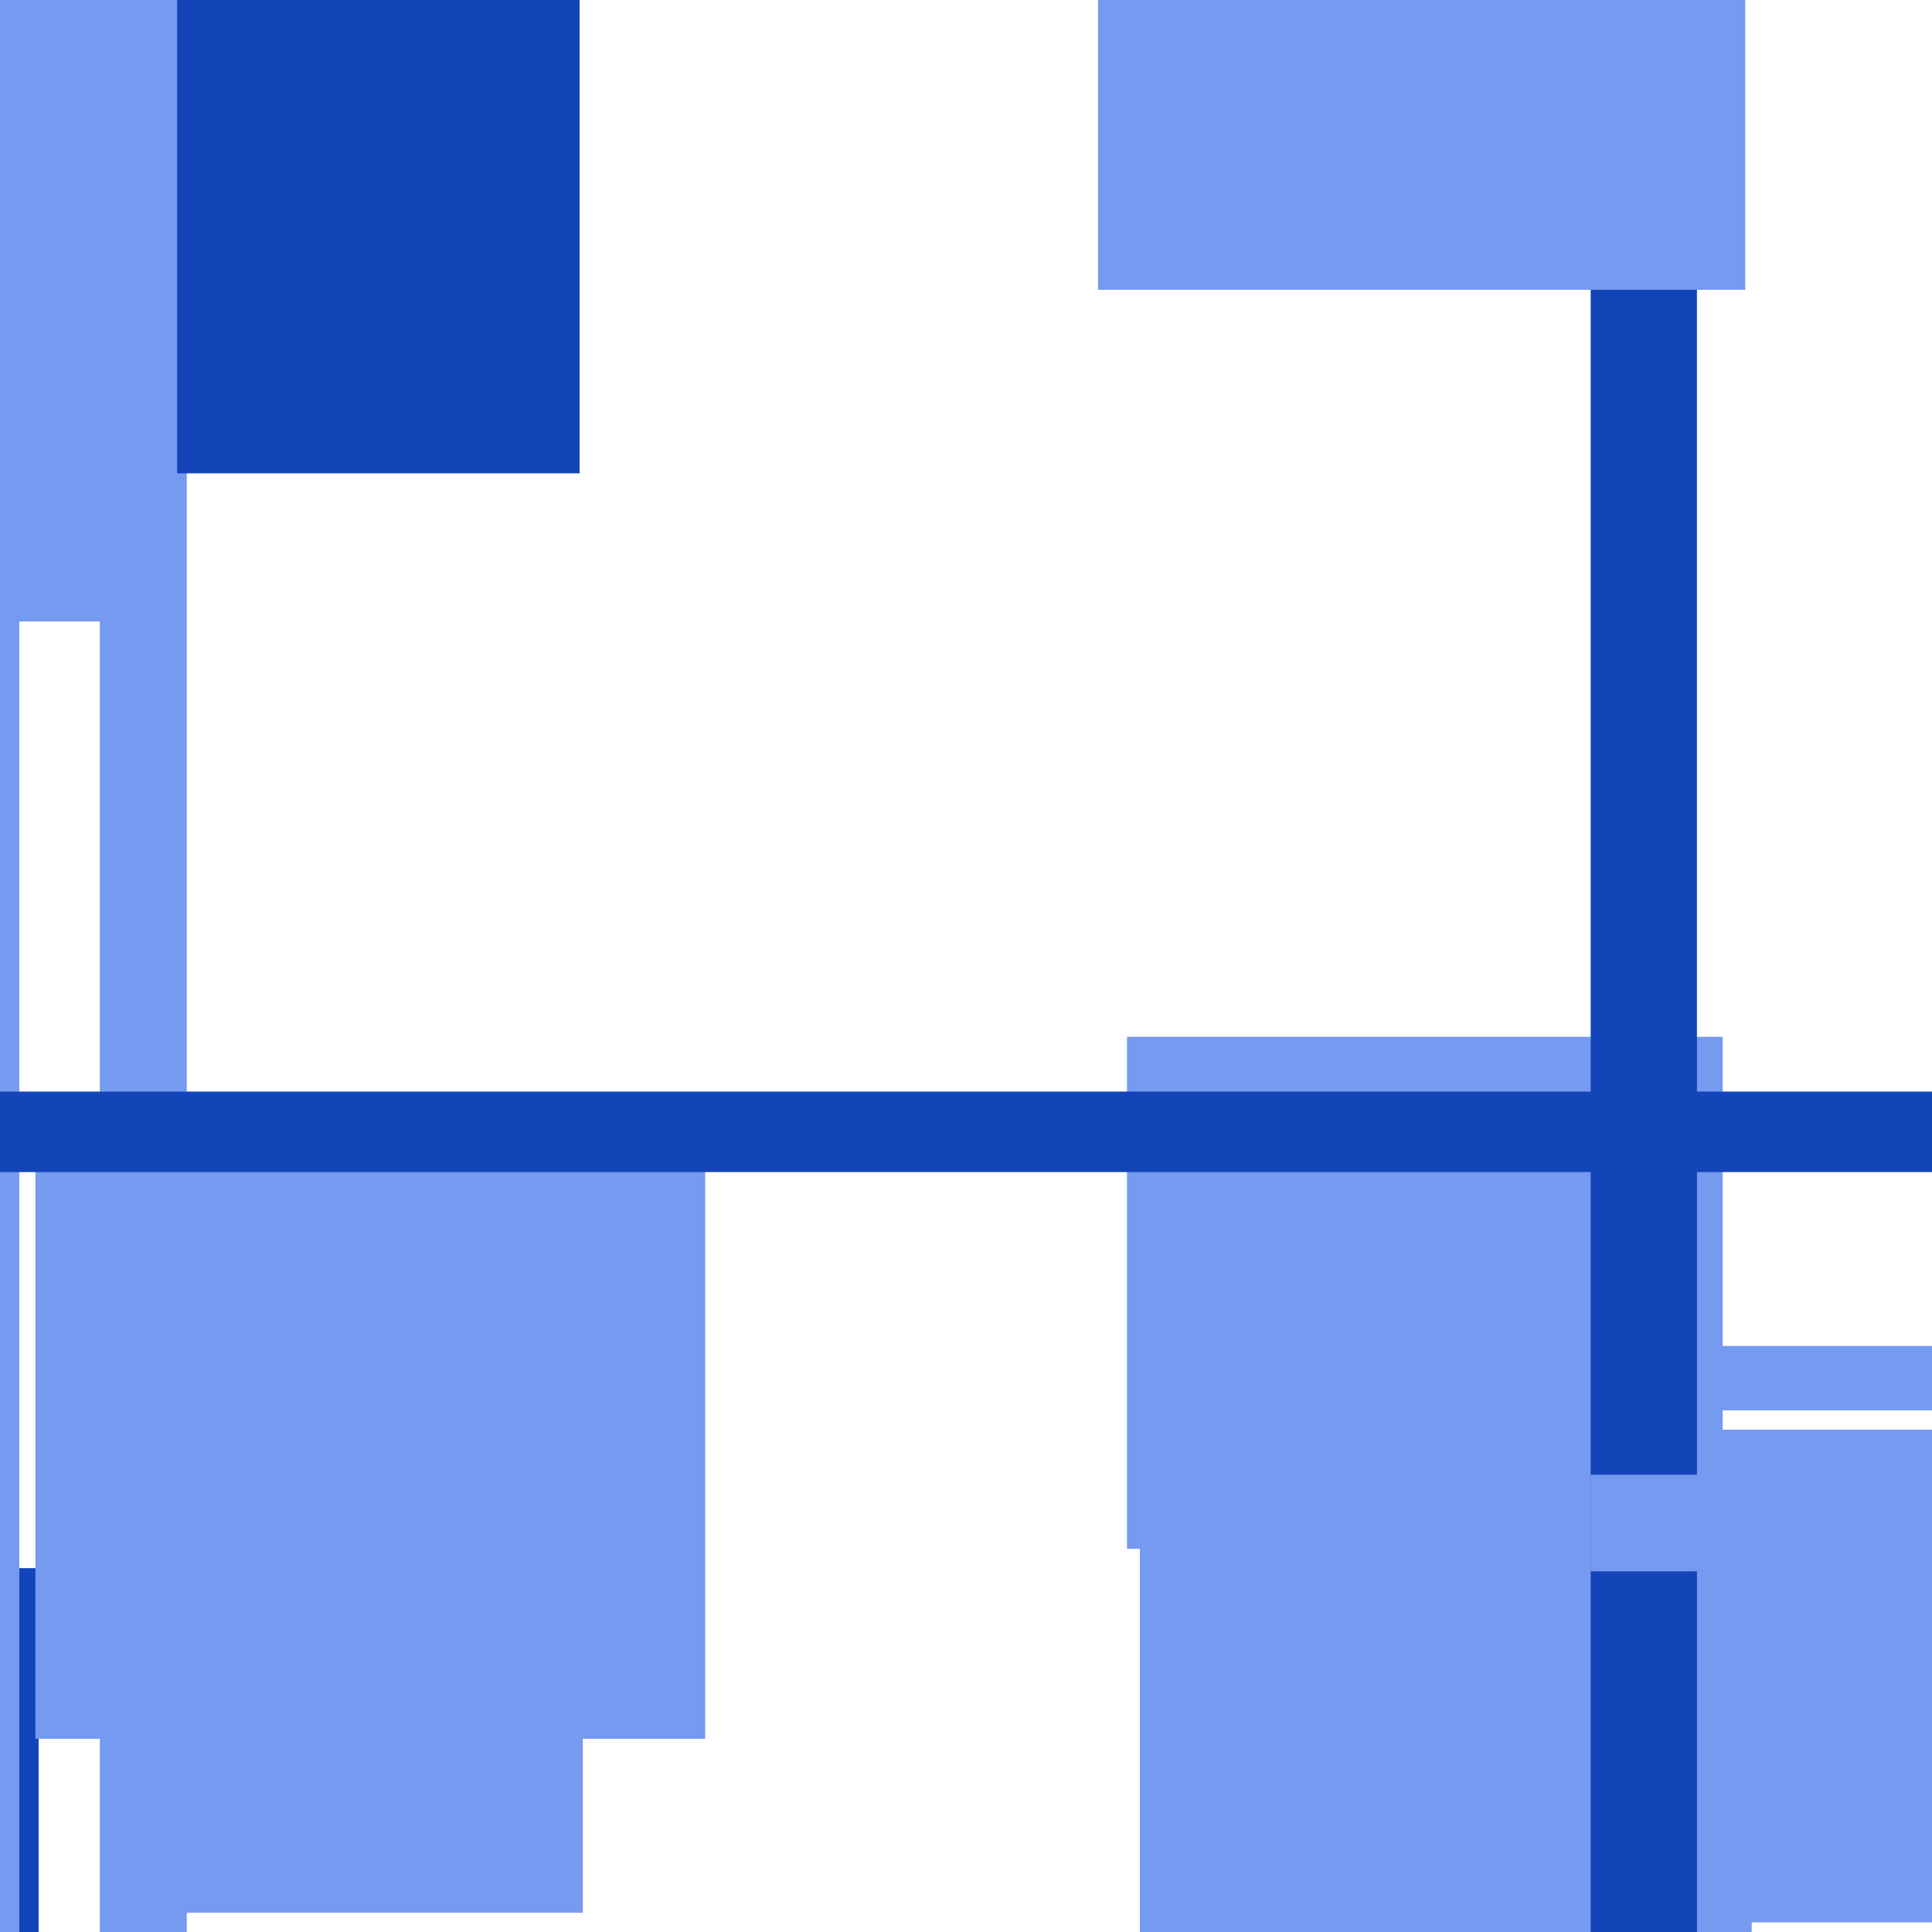
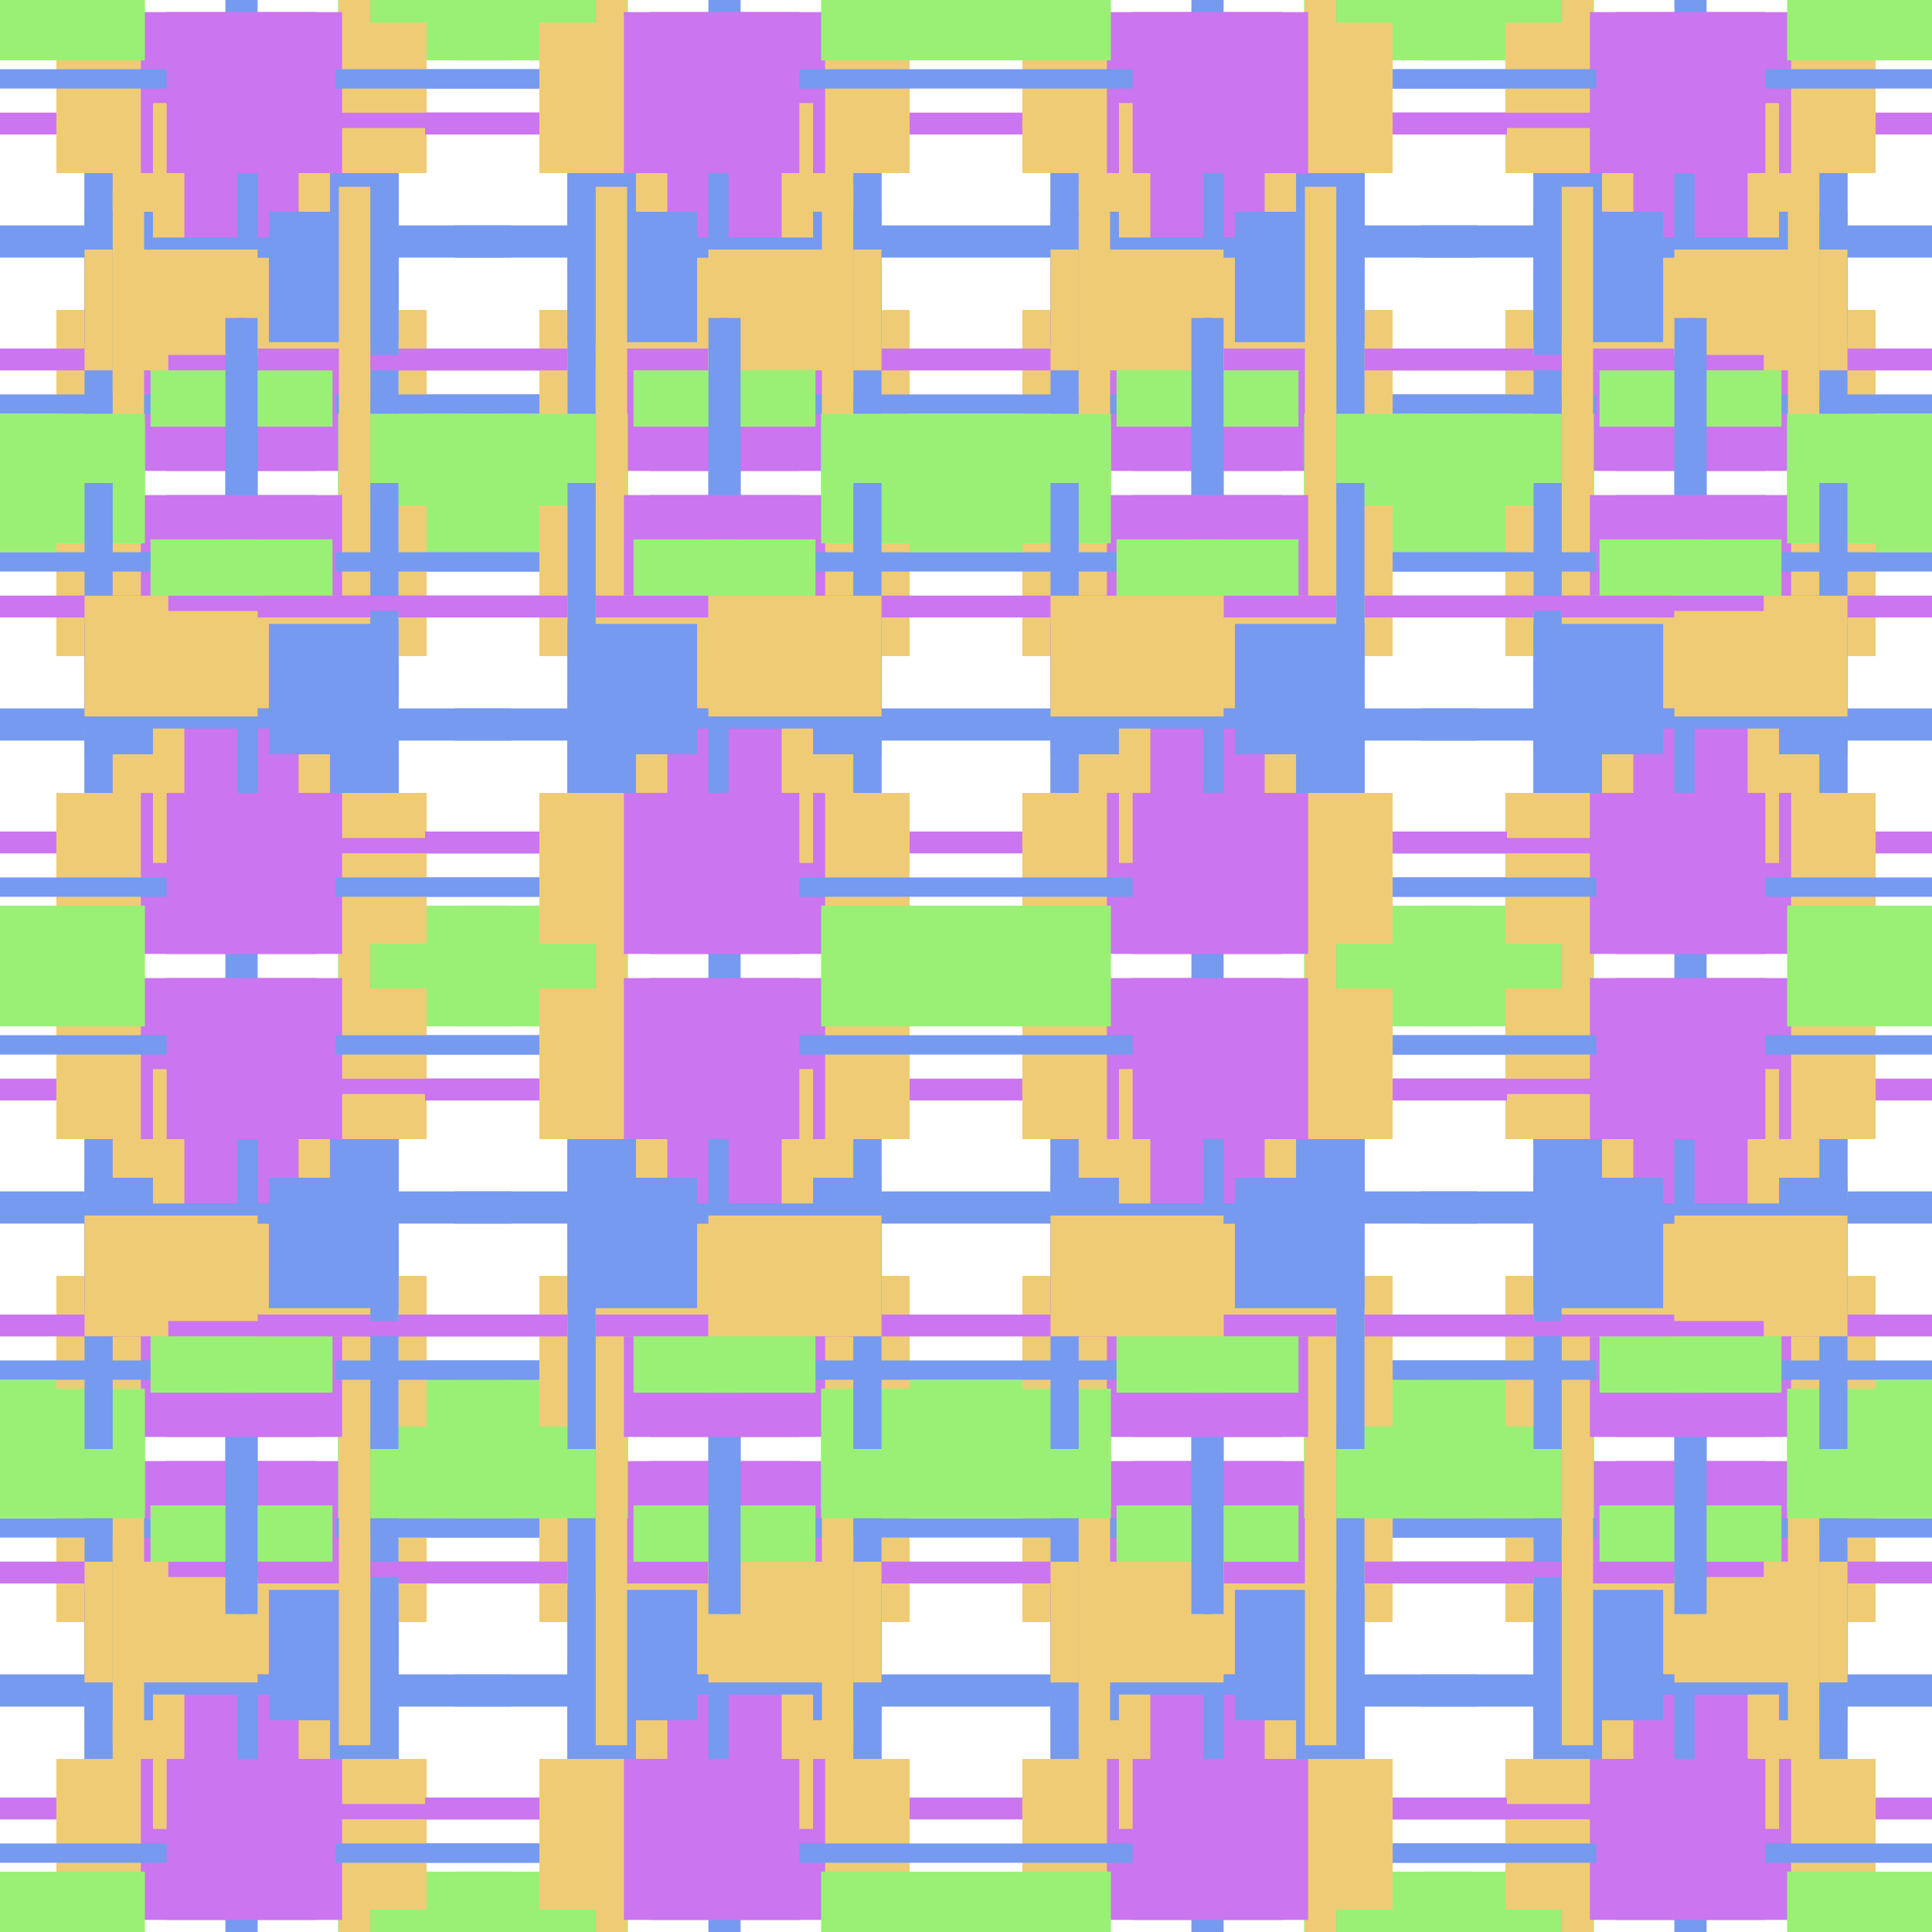
<svg xmlns="http://www.w3.org/2000/svg" xmlns:xlink="http://www.w3.org/1999/xlink" width="100%" height="100%" viewBox="0 0 2400 2400" style="stroke-width:0;margin: auto;height: -webkit-fill-available">
  <defs>
    <symbol id="shapes">
-       <rect x="426" y="418" width="734" height="20" transform-origin="600 600" style="fill:hsl(222,80%,70%)">
+       <rect x="140" y="140" width="532" height="27" transform-origin="300 300" style="fill:hsl(282,80%,70%)">
        <animateTransform attributeName="transform" attributeType="XML" type="rotate" dur="10s" values="0;90;90;360;360" keyTimes="0;0.2;0.3;0.9;1" calcMode="spline" keySplines="0.5 0 0.75 1;0.5 0 0.75 1;0.5 0 0.75 1;0.5 0 0.75 1" repeatCount="indefinite" />
      </rect>
-       <rect x="32" y="423" width="149" height="171" transform-origin="600 600" style="fill:hsl(222,80%,70%)">
+       <rect x="280" y="280" width="130" height="192" transform-origin="300 300" style="fill:hsl(402,80%,70%)">
        <animateTransform attributeName="transform" attributeType="XML" type="rotate" dur="10s" values="0;90;90;360;360" keyTimes="0;0.2;0.3;0.9;1" calcMode="spline" keySplines="0.5 0 0.75 1;0.5 0 0.75 1;0.5 0 0.75 1;0.5 0 0.75 1" repeatCount="indefinite" />
      </rect>
-       <rect x="-54" y="-74" width="725" height="25" transform-origin="600 600" style="fill:hsl(222,80%,40%)">
+       <rect x="140" y="420" width="32" height="525" transform-origin="300 300" style="fill:hsl(222,80%,70%)">
        <animateTransform attributeName="transform" attributeType="XML" type="rotate" dur="10s" values="0;90;90;360;360" keyTimes="0;0.2;0.3;0.9;1" calcMode="spline" keySplines="0.5 0 0.75 1;0.5 0 0.75 1;0.5 0 0.75 1;0.5 0 0.75 1" repeatCount="indefinite" />
      </rect>
-       <rect x="354" y="467" width="190" height="173" transform-origin="600 600" style="fill:hsl(222,80%,70%)">
+       <rect x="420" y="525" width="210" height="161" transform-origin="300 300" style="fill:hsl(462,80%,70%)">
        <animateTransform attributeName="transform" attributeType="XML" type="rotate" dur="10s" values="0;90;90;360;360" keyTimes="0;0.2;0.3;0.9;1" calcMode="spline" keySplines="0.5 0 0.75 1;0.5 0 0.75 1;0.5 0 0.75 1;0.5 0 0.75 1" repeatCount="indefinite" />
      </rect>
-       <rect x="-25" y="487" width="37" height="716" transform-origin="600 600" style="fill:hsl(222,80%,40%)">
+       <rect x="245" y="490" width="538" height="24" transform-origin="300 300" style="fill:hsl(222,80%,70%)">
        <animateTransform attributeName="transform" attributeType="XML" type="rotate" dur="10s" values="0;90;90;360;360" keyTimes="0;0.2;0.3;0.9;1" calcMode="spline" keySplines="0.5 0 0.75 1;0.5 0 0.75 1;0.5 0 0.75 1;0.5 0 0.75 1" repeatCount="indefinite" />
      </rect>
-       <rect x="500" y="444" width="172" height="153" transform-origin="600 600" style="fill:hsl(222,80%,70%)">
+       <rect x="245" y="280" width="126" height="165" transform-origin="300 300" style="fill:hsl(282,80%,70%)">
        <animateTransform attributeName="transform" attributeType="XML" type="rotate" dur="10s" values="0;90;90;360;360" keyTimes="0;0.2;0.3;0.9;1" calcMode="spline" keySplines="0.5 0 0.75 1;0.5 0 0.75 1;0.5 0 0.75 1;0.5 0 0.75 1" repeatCount="indefinite" />
      </rect>
-       <rect x="-23" y="39" width="29" height="725" transform-origin="600 600" style="fill:hsl(222,80%,70%)">
+       <rect x="105" y="0" width="35" height="525" transform-origin="300 300" style="fill:hsl(222,80%,70%)">
        <animateTransform attributeName="transform" attributeType="XML" type="rotate" dur="10s" values="0;90;90;360;360" keyTimes="0;0.2;0.3;0.9;1" calcMode="spline" keySplines="0.5 0 0.75 1;0.5 0 0.75 1;0.5 0 0.75 1;0.5 0 0.75 1" repeatCount="indefinite" />
      </rect>
-       <rect x="350" y="322" width="185" height="159" transform-origin="600 600" style="fill:hsl(222,80%,70%)">
+       <rect x="70" y="385" width="112" height="187" transform-origin="300 300" style="fill:hsl(402,80%,70%)">
        <animateTransform attributeName="transform" attributeType="XML" type="rotate" dur="10s" values="0;90;90;360;360" keyTimes="0;0.2;0.3;0.9;1" calcMode="spline" keySplines="0.5 0 0.75 1;0.5 0 0.75 1;0.5 0 0.75 1;0.5 0 0.75 1" repeatCount="indefinite" />
      </rect>
-       <rect x="31" y="-22" width="27" height="730" transform-origin="600 600" style="fill:hsl(222,80%,70%)">
+       <rect x="140" y="455" width="39" height="513" transform-origin="300 300" style="fill:hsl(402,80%,70%)">
        <animateTransform attributeName="transform" attributeType="XML" type="rotate" dur="10s" values="0;90;90;360;360" keyTimes="0;0.2;0.3;0.9;1" calcMode="spline" keySplines="0.5 0 0.75 1;0.5 0 0.75 1;0.5 0 0.75 1;0.5 0 0.75 1" repeatCount="indefinite" />
      </rect>
-       <rect x="13" y="-28" width="167" height="175" transform-origin="600 600" style="fill:hsl(222,80%,40%)">
+       <rect x="105" y="175" width="161" height="162" transform-origin="300 300" style="fill:hsl(222,80%,70%)">
        <animateTransform attributeName="transform" attributeType="XML" type="rotate" dur="10s" values="0;90;90;360;360" keyTimes="0;0.2;0.3;0.9;1" calcMode="spline" keySplines="0.5 0 0.75 1;0.5 0 0.75 1;0.5 0 0.75 1;0.5 0 0.75 1" repeatCount="indefinite" />
      </rect>
-       <rect x="494" y="-90" width="33" height="725" transform-origin="600 600" style="fill:hsl(222,80%,40%)">
+       <rect x="280" y="280" width="25" height="525" transform-origin="300 300" style="fill:hsl(222,80%,70%)">
        <animateTransform attributeName="transform" attributeType="XML" type="rotate" dur="10s" values="0;90;90;360;360" keyTimes="0;0.2;0.3;0.9;1" calcMode="spline" keySplines="0.5 0 0.75 1;0.5 0 0.75 1;0.5 0 0.75 1;0.5 0 0.75 1" repeatCount="indefinite" />
      </rect>
-       <rect x="-71" y="-7" width="126" height="200" transform-origin="600 600" style="fill:hsl(222,80%,70%)">
+       <rect x="280" y="70" width="133" height="156" transform-origin="300 300" style="fill:hsl(462,80%,70%)">
        <animateTransform attributeName="transform" attributeType="XML" type="rotate" dur="10s" values="0;90;90;360;360" keyTimes="0;0.2;0.3;0.9;1" calcMode="spline" keySplines="0.5 0 0.75 1;0.5 0 0.75 1;0.5 0 0.75 1;0.5 0 0.75 1" repeatCount="indefinite" />
      </rect>
-       <rect x="494" y="458" width="730" height="30" transform-origin="600 600" style="fill:hsl(222,80%,70%)">
+       <rect x="455" y="140" width="536" height="19" transform-origin="300 300" style="fill:hsl(282,80%,70%)">
        <animateTransform attributeName="transform" attributeType="XML" type="rotate" dur="10s" values="0;90;90;360;360" keyTimes="0;0.2;0.3;0.9;1" calcMode="spline" keySplines="0.5 0 0.75 1;0.5 0 0.75 1;0.5 0 0.75 1;0.5 0 0.75 1" repeatCount="indefinite" />
      </rect>
-       <rect x="11" y="353" width="208" height="187" transform-origin="600 600" style="fill:hsl(222,80%,70%)">
+       <rect x="175" y="385" width="218" height="200" transform-origin="300 300" style="fill:hsl(282,80%,70%)">
        <animateTransform attributeName="transform" attributeType="XML" type="rotate" dur="10s" values="0;90;90;360;360" keyTimes="0;0.2;0.3;0.9;1" calcMode="spline" keySplines="0.5 0 0.75 1;0.5 0 0.75 1;0.5 0 0.75 1;0.5 0 0.75 1" repeatCount="indefinite" />
      </rect>
-       <rect x="-28" y="339" width="725" height="25" transform-origin="600 600" style="fill:hsl(222,80%,40%)">
+       <rect x="105" y="280" width="530" height="25" transform-origin="300 300" style="fill:hsl(222,80%,70%)">
        <animateTransform attributeName="transform" attributeType="XML" type="rotate" dur="10s" values="0;90;90;360;360" keyTimes="0;0.2;0.3;0.9;1" calcMode="spline" keySplines="0.5 0 0.75 1;0.5 0 0.75 1;0.5 0 0.75 1;0.5 0 0.75 1" repeatCount="indefinite" />
      </rect>
-       <rect x="341" y="-64" width="201" height="154" transform-origin="600 600" style="fill:hsl(222,80%,70%)">
+       <rect x="280" y="140" width="215" height="150" transform-origin="300 300" style="fill:hsl(402,80%,70%)">
        <animateTransform attributeName="transform" attributeType="XML" type="rotate" dur="10s" values="0;90;90;360;360" keyTimes="0;0.2;0.3;0.9;1" calcMode="spline" keySplines="0.5 0 0.75 1;0.5 0 0.75 1;0.5 0 0.75 1;0.5 0 0.75 1" repeatCount="indefinite" />
      </rect>
    </symbol>
  </defs>
  <symbol id="quad3">
    <symbol id="quad2">
      <symbol id="quad1">
        <symbol id="quad0">
          <g>
            <use xlink:href="#shapes" />
          </g>
        </symbol>
-         <g>
+         <g transform="scale(1 1) translate(0 0)">
+           <use xlink:href="#quad0" />
+         </g>
+         <g transform="scale(-1 1) translate(-600 0)">
+           <use xlink:href="#quad0" />
+         </g>
+         <g transform="scale(1 -1) translate(0 -600)">
+           <use xlink:href="#quad0" />
+         </g>
+         <g transform="scale(-1 -1) translate(-600 -600)">
          <use xlink:href="#quad0" />
        </g>
      </symbol>
-       <g>
+       <g transform="scale(1 1) translate(0 0)">
+         <use xlink:href="#quad1" />
+       </g>
+       <g transform="scale(-1 1) translate(-1200 0)">
+         <use xlink:href="#quad1" />
+       </g>
+       <g transform="scale(1 -1) translate(0 -1200)">
+         <use xlink:href="#quad1" />
+       </g>
+       <g transform="scale(-1 -1) translate(-1200 -1200)">
        <use xlink:href="#quad1" />
      </g>
    </symbol>
-     <g>
+     <g transform="scale(1 1) translate(0 0)">
+       <use xlink:href="#quad2" />
+     </g>
+     <g transform="scale(-1 1) translate(-2400 0)">
+       <use xlink:href="#quad2" />
+     </g>
+     <g transform="scale(1 -1) translate(0 -2400)">
+       <use xlink:href="#quad2" />
+     </g>
+     <g transform="scale(-1 -1) translate(-2400 -2400)">
      <use xlink:href="#quad2" />
    </g>
  </symbol>
-   <g transform="scale(4 4)">
+   <g transform="scale(1 1)">
    <use xlink:href="#quad3" />
  </g>
</svg>
